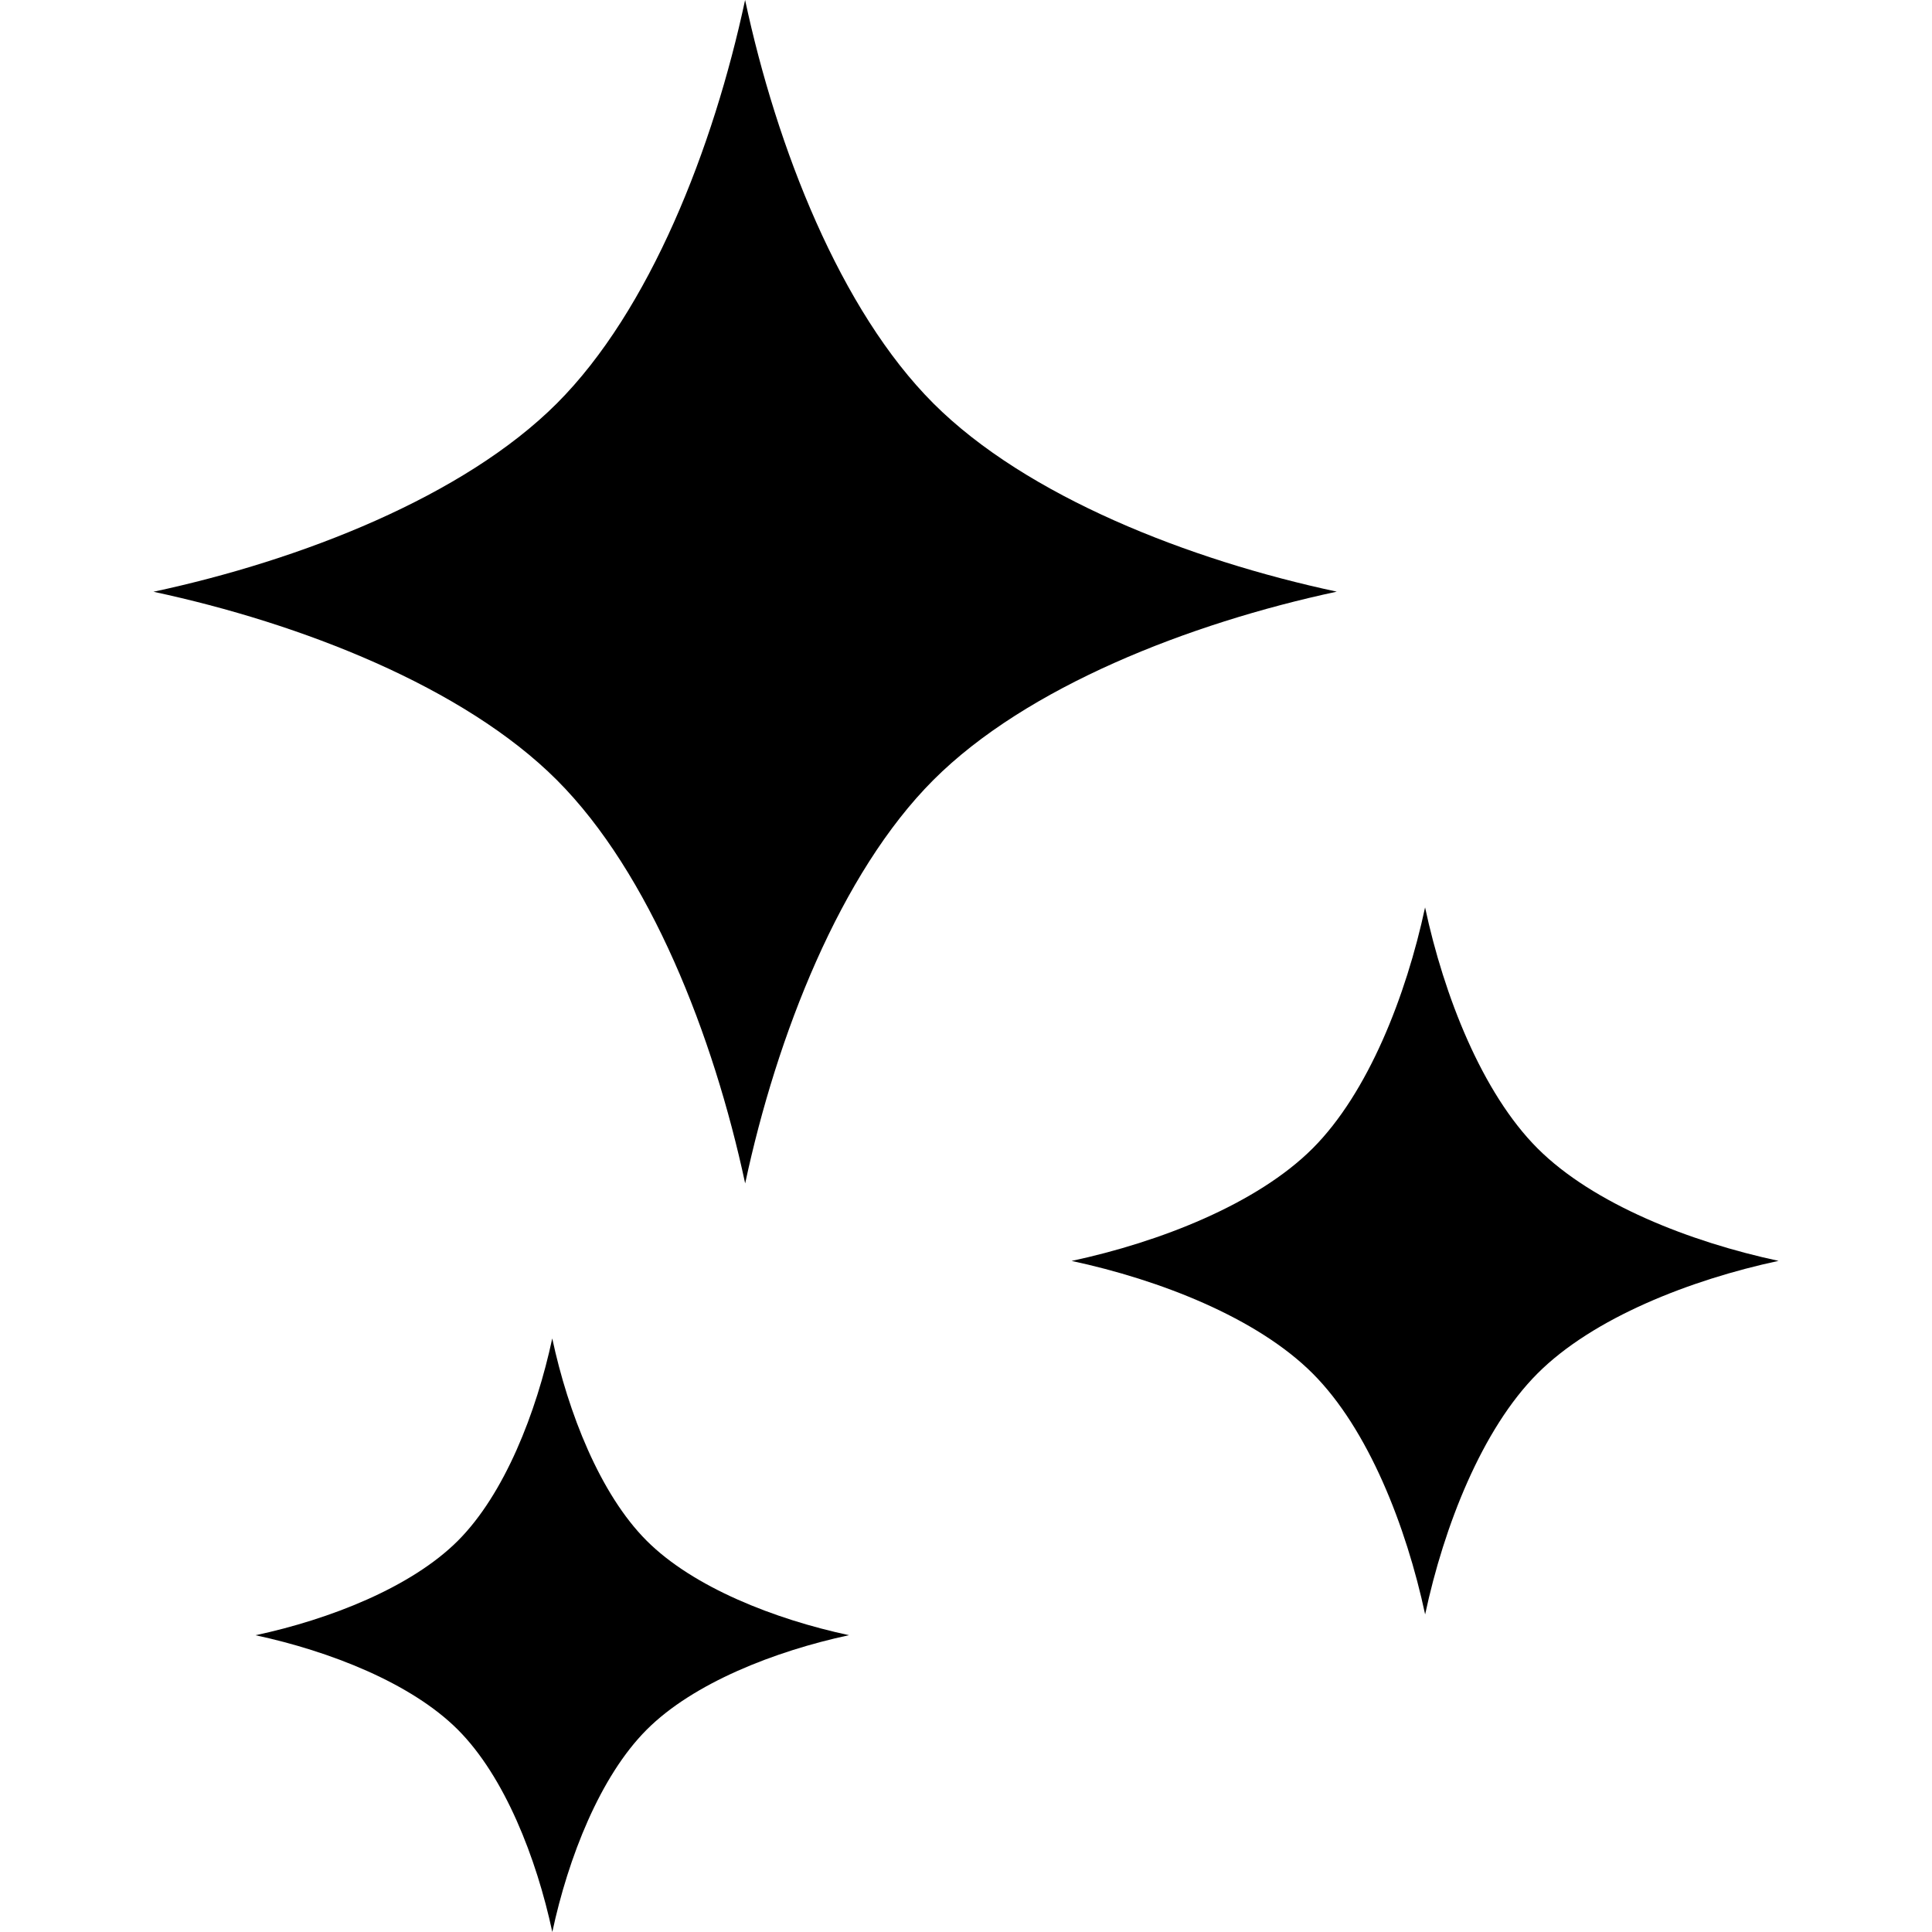
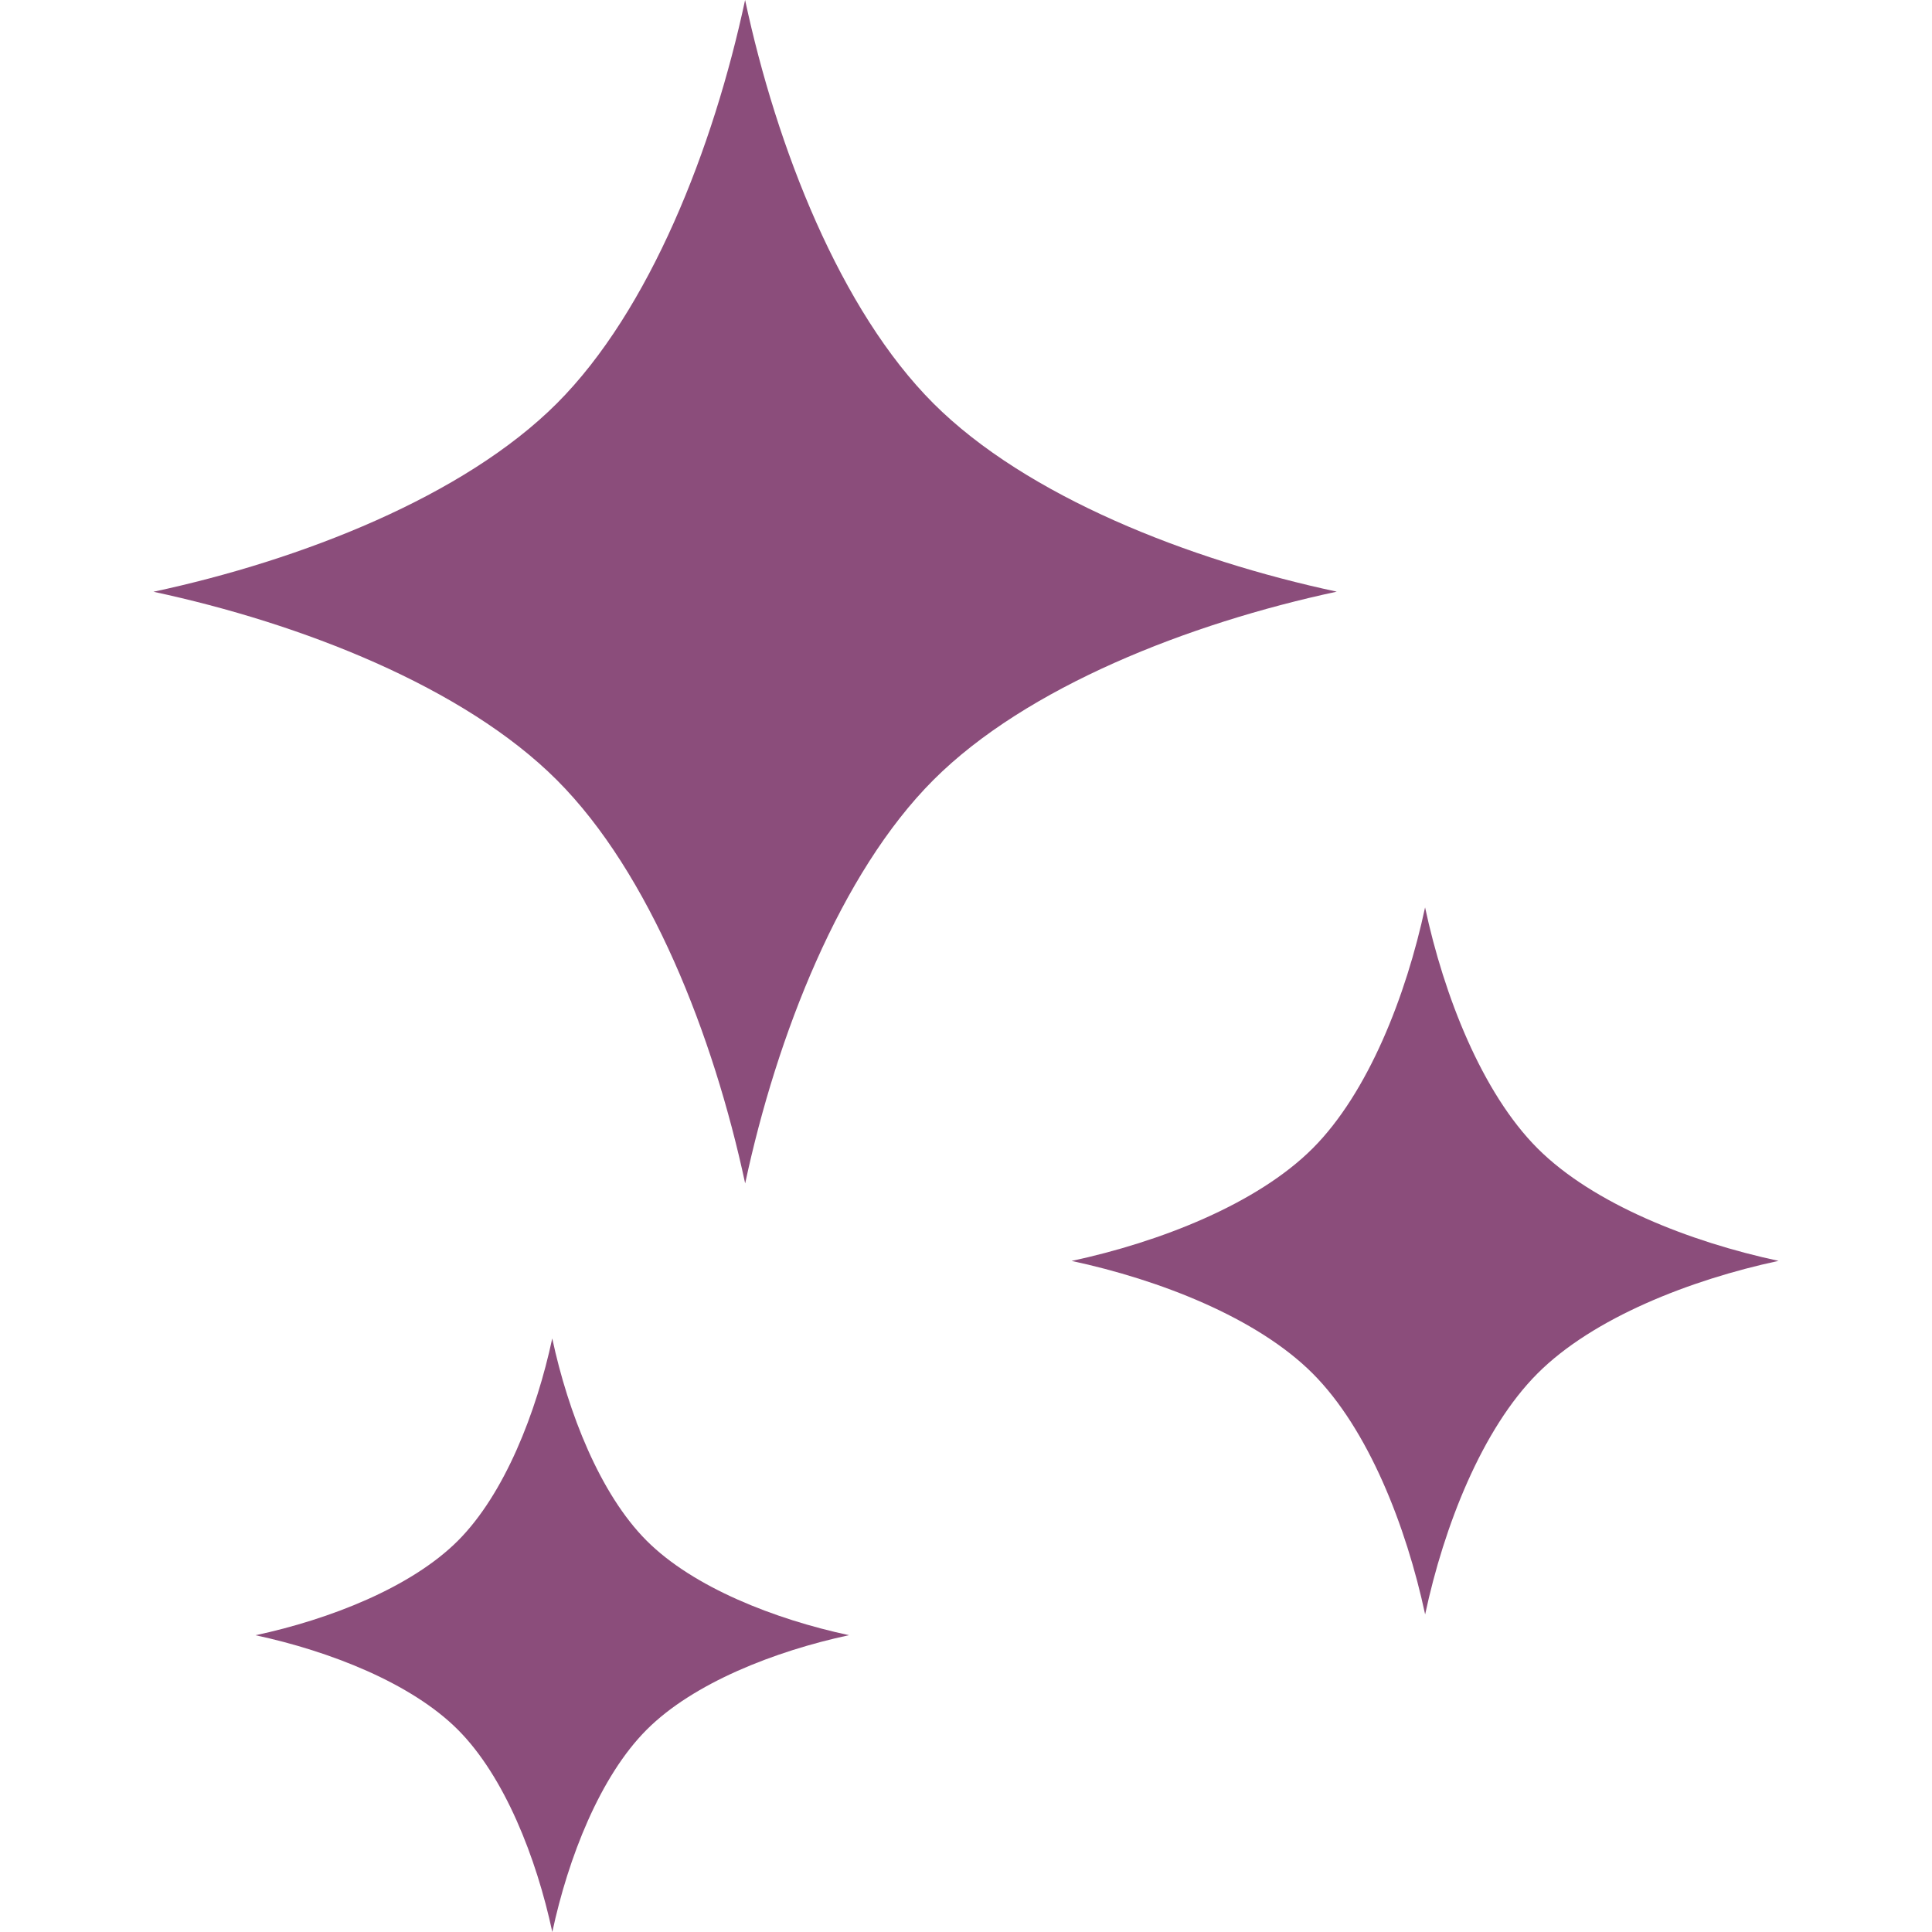
<svg xmlns="http://www.w3.org/2000/svg" version="1.1" id="_x32_" x="0px" y="0px" viewBox="0 0 512 512" style="width: 256px; height: 256px; opacity: 1;" xml:space="preserve">
  <style type="text/css">
- 	.st0{fill:currentColor;}
+ 	.st0{fill:#8B4D7B;}
</style>
  <g>
-     <path class="st0" d="M247.355,106.9C222.705,82.241,205.833,39.18,197.46,0c-8.386,39.188-25.24,82.258-49.899,106.917   c-24.65,24.642-67.724,41.514-106.896,49.904c39.188,8.373,82.254,25.235,106.904,49.895c24.65,24.65,41.522,67.72,49.908,106.9   c8.373-39.188,25.24-82.258,49.886-106.917c24.65-24.65,67.724-41.514,106.896-49.904   C315.08,148.422,272.014,131.551,247.355,106.9z" style="fill: currentColor;" />
-     <path class="st0" d="M407.471,304.339c-14.714-14.721-24.81-40.46-29.812-63.864c-5.011,23.404-15.073,49.142-29.803,63.872   c-14.73,14.714-40.464,24.801-63.864,29.812c23.408,5.01,49.134,15.081,63.864,29.811c14.73,14.722,24.81,40.46,29.82,63.864   c5.001-23.413,15.081-49.142,29.802-63.872c14.722-14.722,40.46-24.802,63.856-29.82   C447.939,329.14,422.201,319.061,407.471,304.339z" style="fill: currentColor;" />
-     <path class="st0" d="M146.352,354.702c-4.207,19.648-12.655,41.263-25.019,53.626c-12.362,12.354-33.968,20.82-53.613,25.027   c19.645,4.216,41.251,12.656,53.613,25.027c12.364,12.362,20.829,33.96,25.036,53.618c4.203-19.658,12.655-41.255,25.023-53.626   c12.354-12.362,33.964-20.82,53.605-25.035c-19.64-4.2-41.251-12.656-53.613-25.019   C159.024,395.966,150.555,374.351,146.352,354.702z" style="fill: currentColor;" />
+     <path class="st0" d="M247.355,106.9C222.705,82.241,205.833,39.18,197.46,0c-8.386,39.188-25.24,82.258-49.899,106.917   c-24.65,24.642-67.724,41.514-106.896,49.904c39.188,8.373,82.254,25.235,106.904,49.895c24.65,24.65,41.522,67.72,49.908,106.9   c8.373-39.188,25.24-82.258,49.886-106.917c24.65-24.65,67.724-41.514,106.896-49.904   C315.08,148.422,272.014,131.551,247.355,106.9z" style="fill: rgb(139, 77, 123);" />
+     <path class="st0" d="M407.471,304.339c-14.714-14.721-24.81-40.46-29.812-63.864c-5.011,23.404-15.073,49.142-29.803,63.872   c-14.73,14.714-40.464,24.801-63.864,29.812c23.408,5.01,49.134,15.081,63.864,29.811c14.73,14.722,24.81,40.46,29.82,63.864   c5.001-23.413,15.081-49.142,29.802-63.872c14.722-14.722,40.46-24.802,63.856-29.82   C447.939,329.14,422.201,319.061,407.471,304.339z" style="fill: rgb(139, 77, 123);" />
+     <path class="st0" d="M146.352,354.702c-4.207,19.648-12.655,41.263-25.019,53.626c-12.362,12.354-33.968,20.82-53.613,25.027   c19.645,4.216,41.251,12.656,53.613,25.027c12.364,12.362,20.829,33.96,25.036,53.618c4.203-19.658,12.655-41.255,25.023-53.626   c12.354-12.362,33.964-20.82,53.605-25.035c-19.64-4.2-41.251-12.656-53.613-25.019   C159.024,395.966,150.555,374.351,146.352,354.702z" style="fill: rgb(139, 77, 123);" />
  </g>
</svg>
